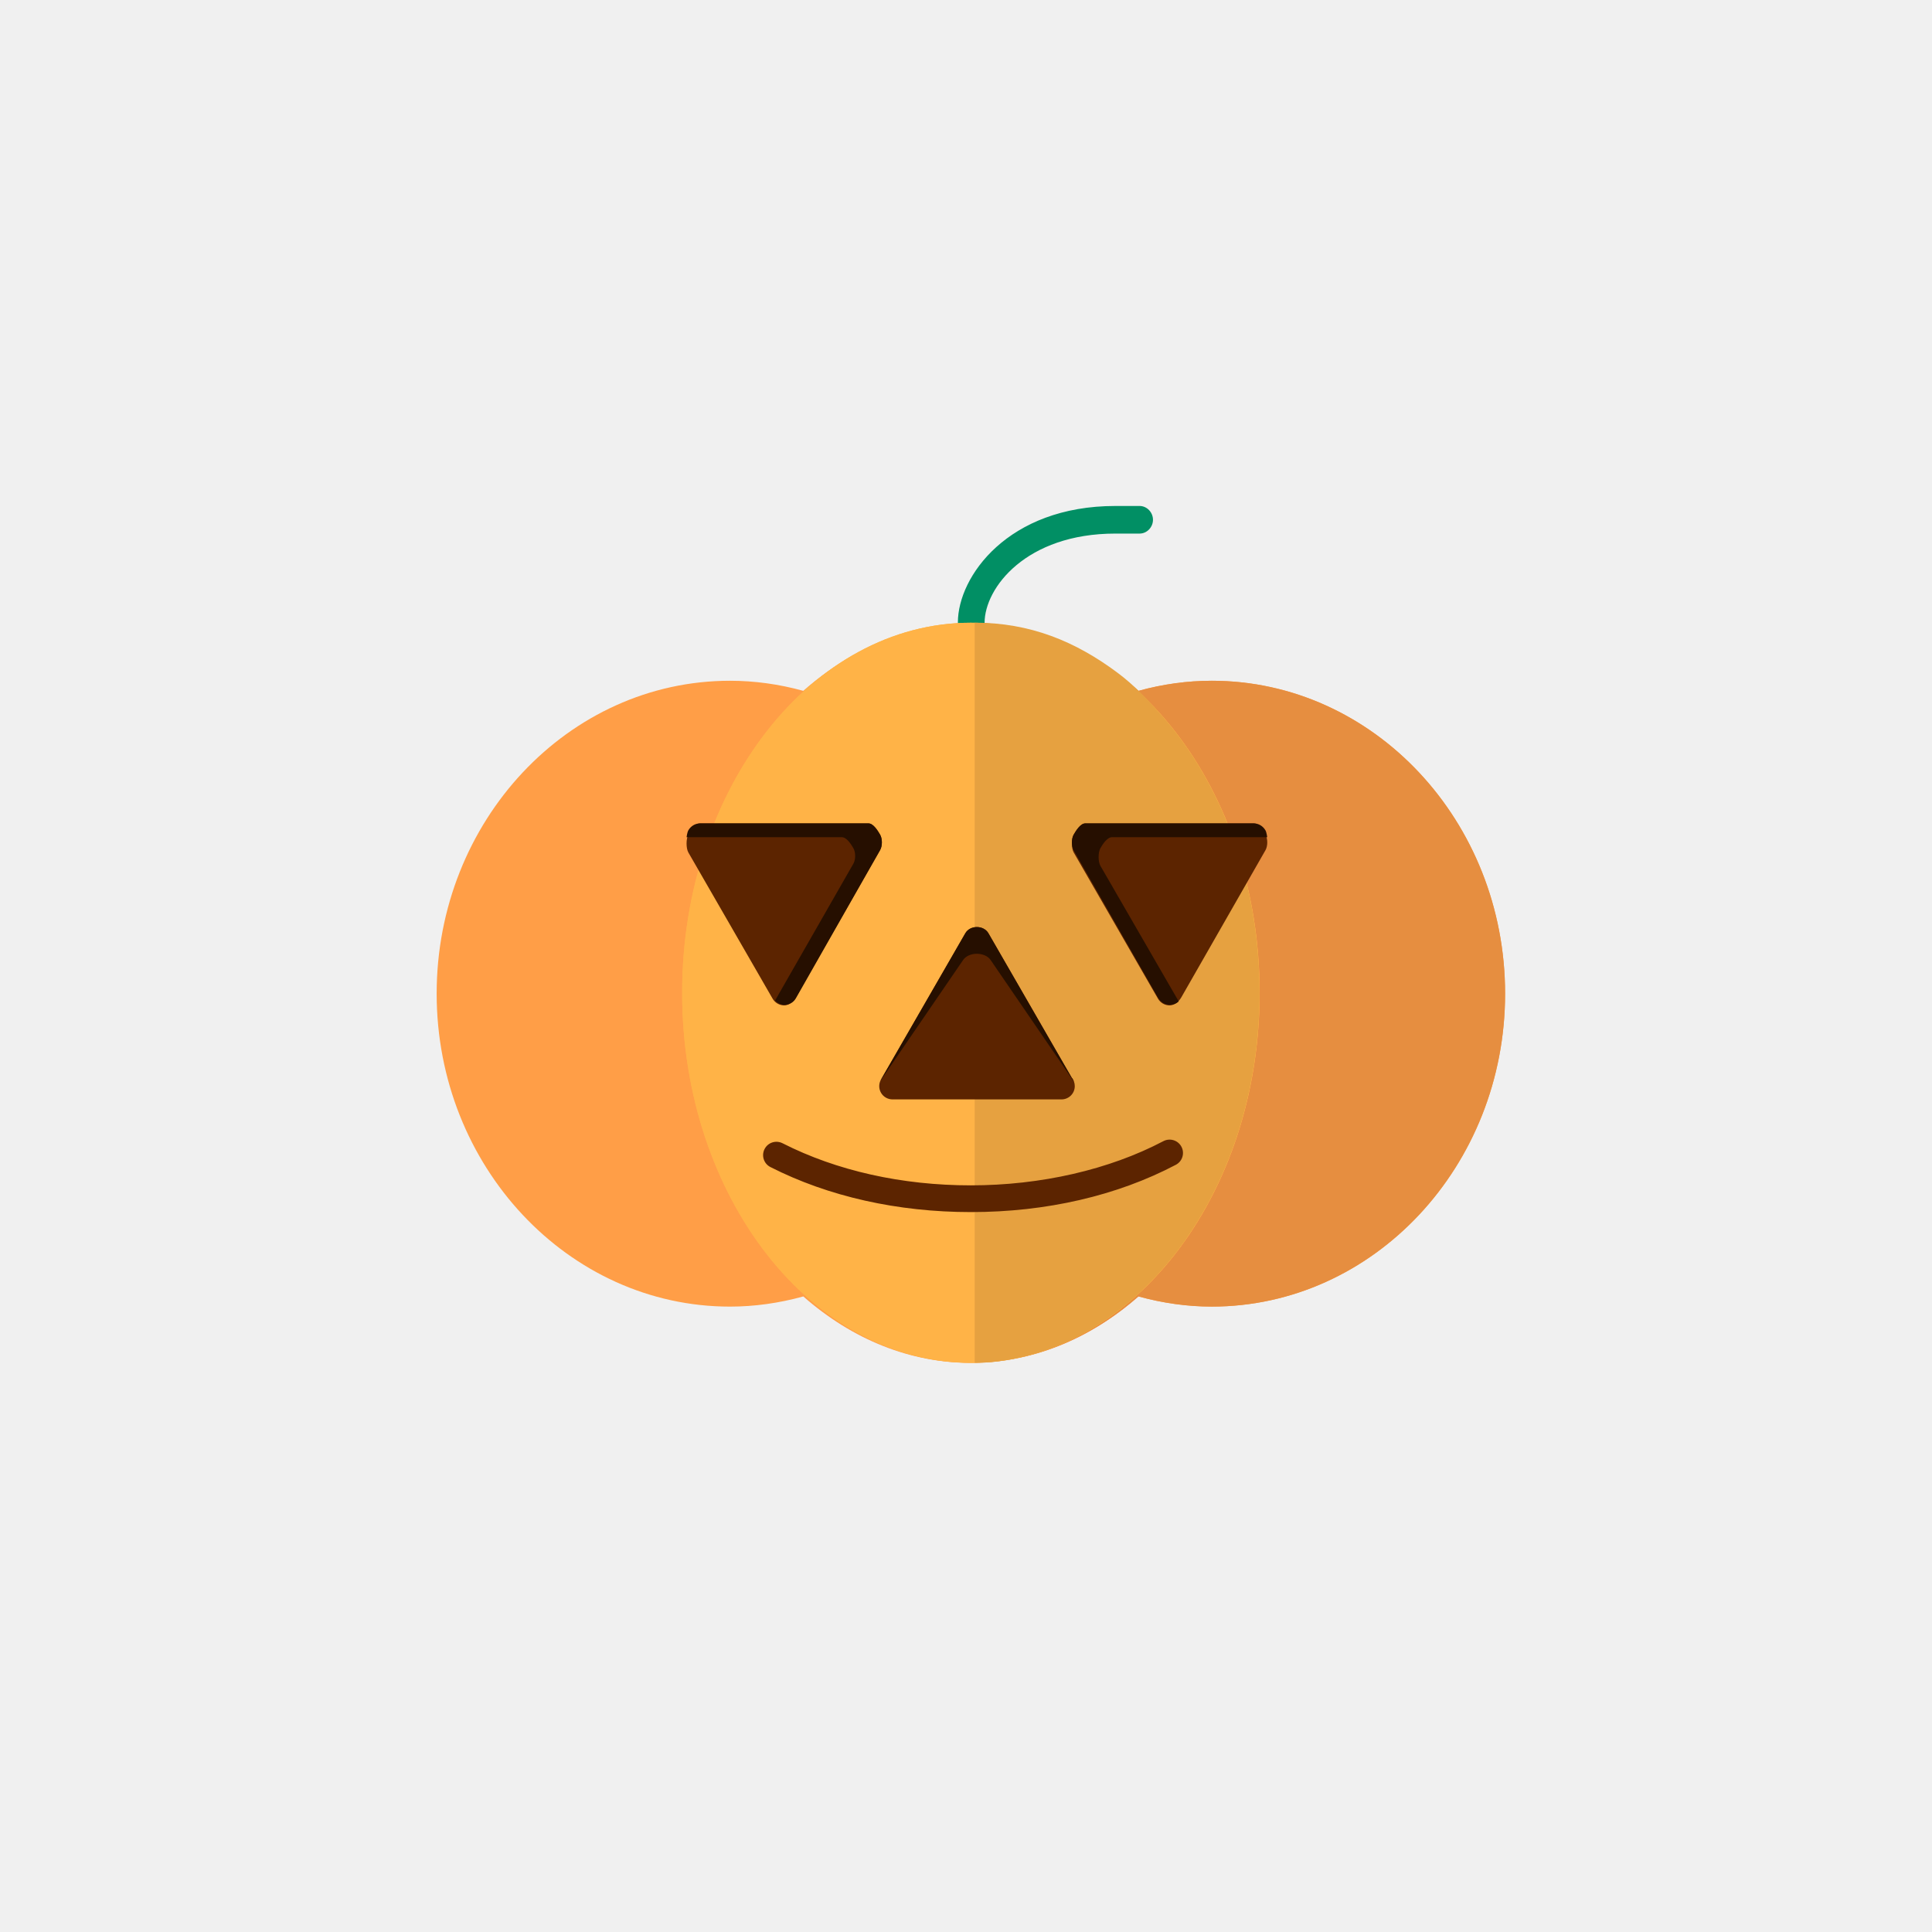
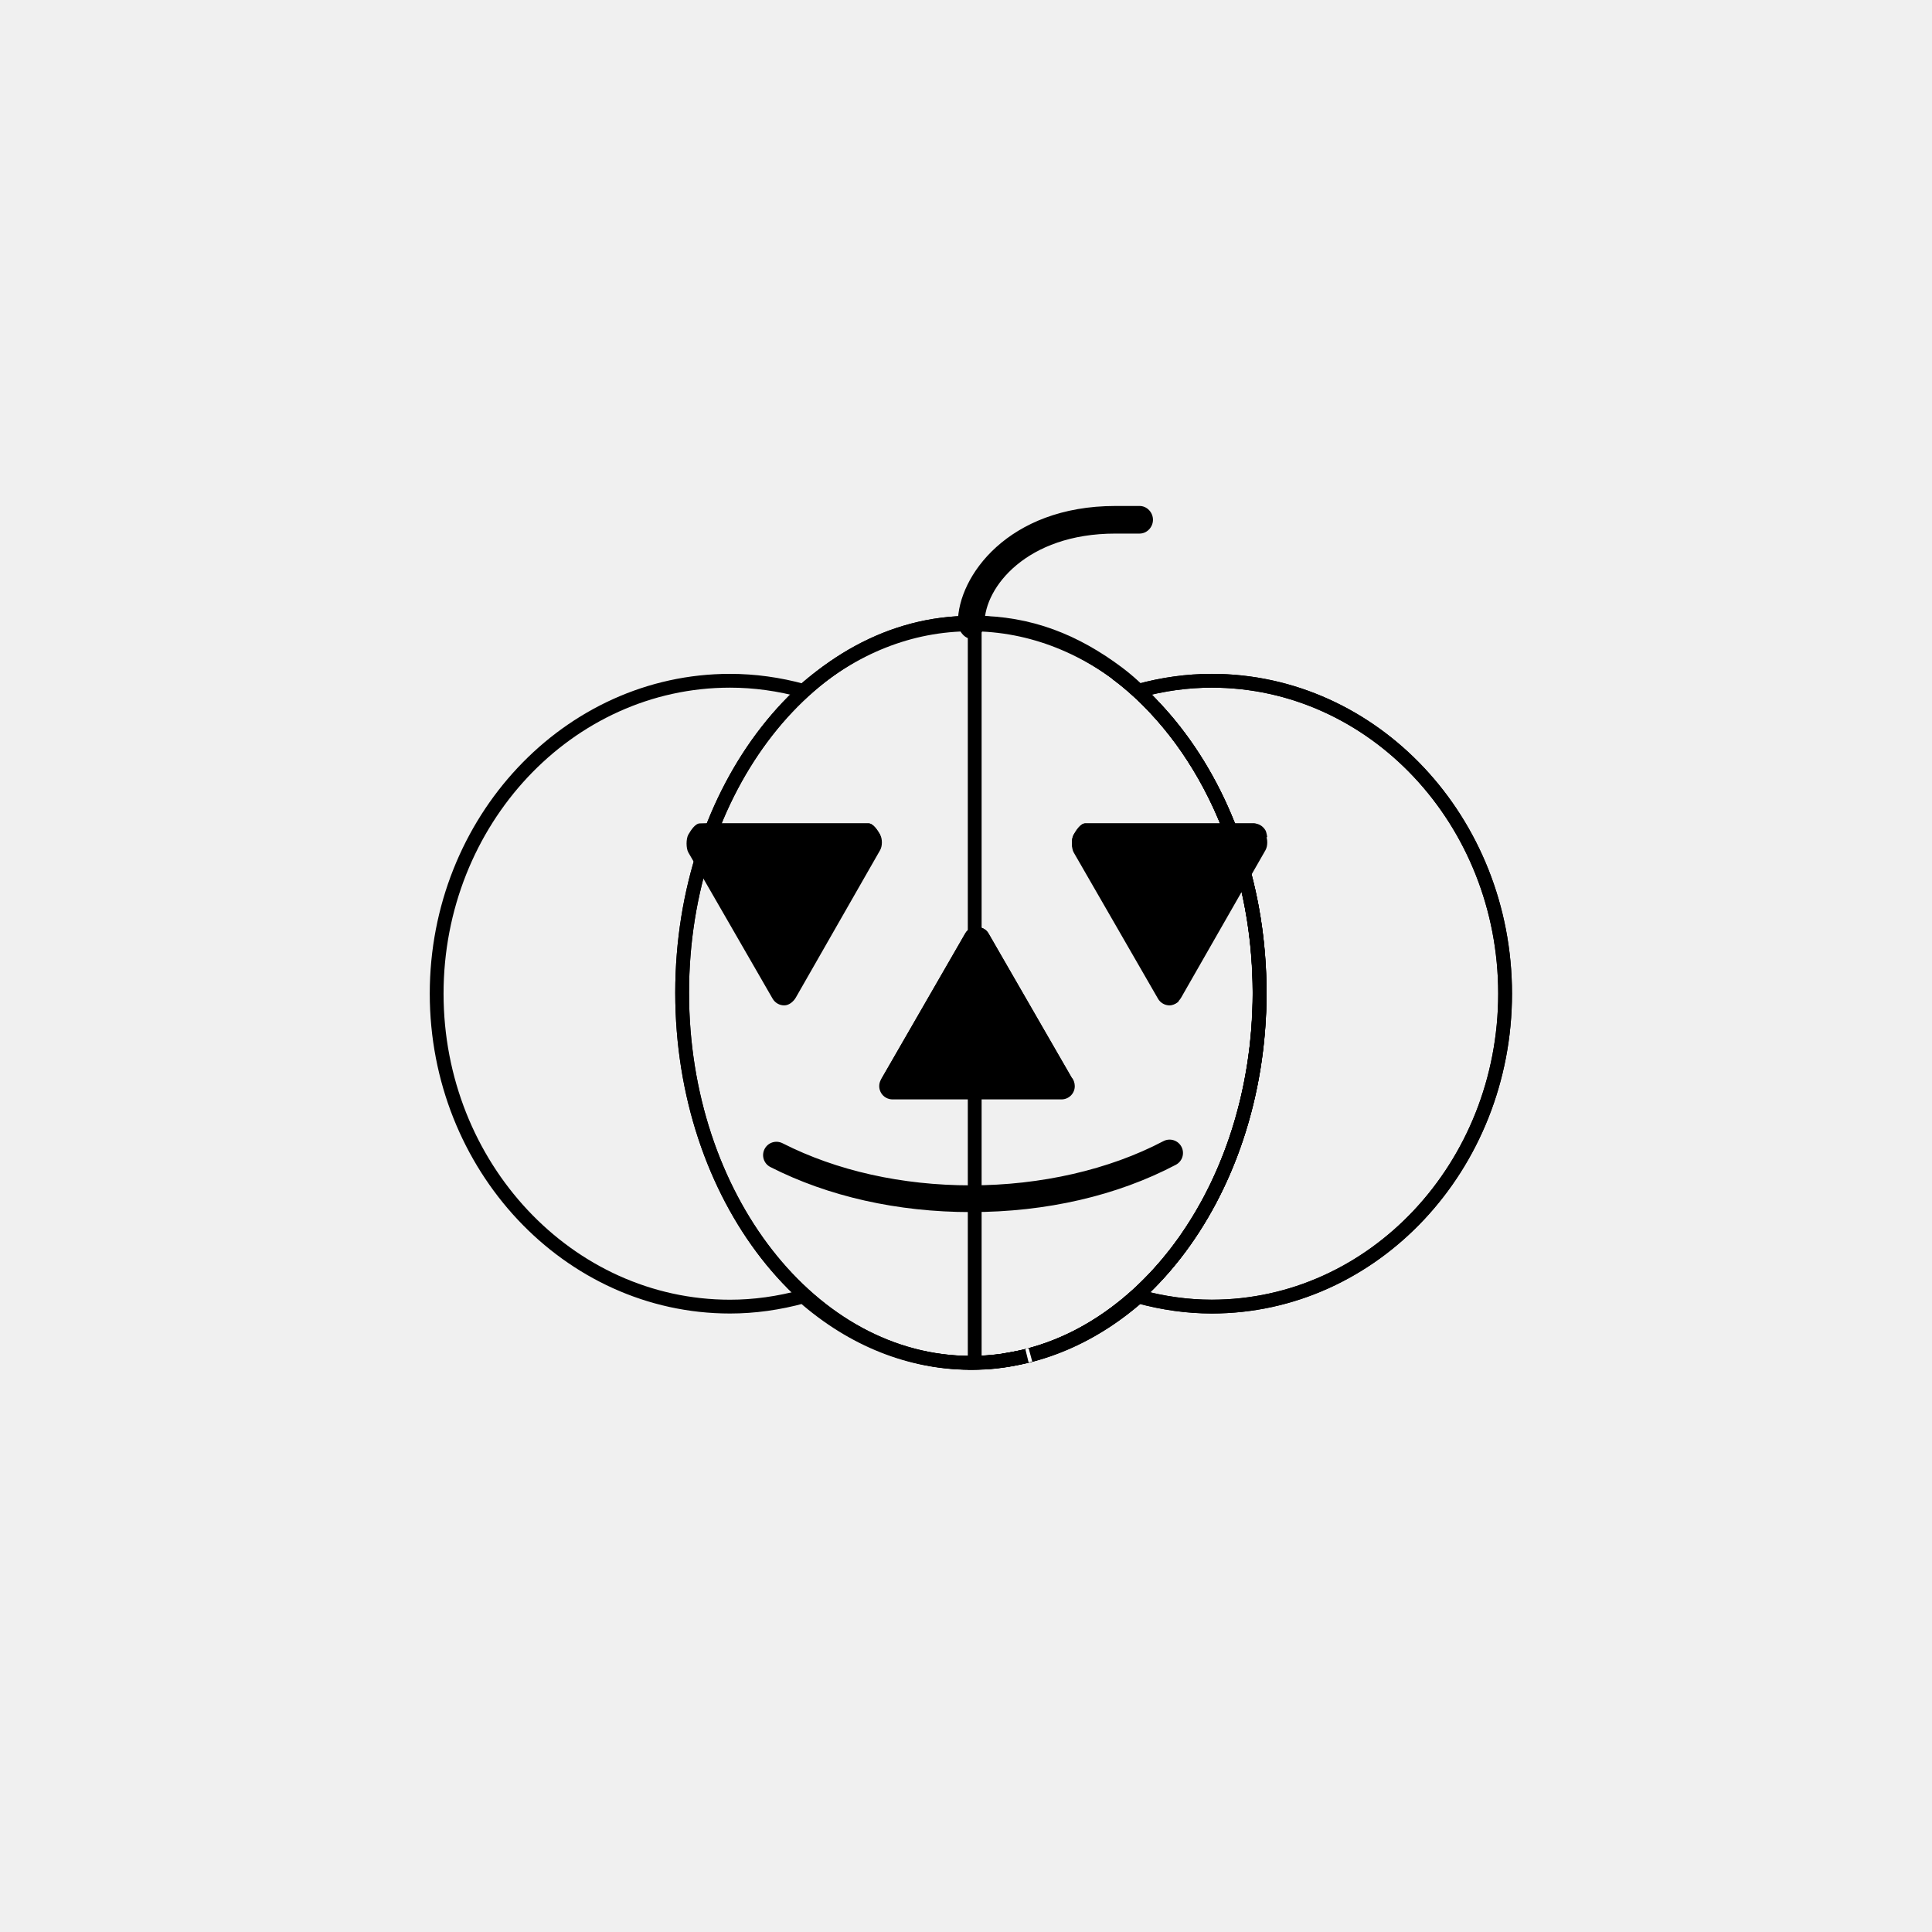
<svg xmlns="http://www.w3.org/2000/svg" version="1.1" id="Layer_1" x="0px" y="0px" width="140px" height="140px" viewBox="0 0 140 140" style="enable-background:new 0 0 140 140;" xml:space="preserve">
  <g>
    <g>
-       <path style="fill:#018F64;" d="M70.38,46.284c-0.535,0-0.968-0.646-0.968-1.184c0-3.314,3.627-8.435,11.414-8.435h1.754    c0.535,0,0.969,0.465,0.969,1s-0.434,1-0.969,1h-1.754c-6.467,0-9.479,3.933-9.479,6.467    C71.348,45.669,70.914,46.284,70.38,46.284z" />
-       <path style="fill:#FF9E47;" d="M70.354,98.76c-4.367,0-8.555-1.663-12.143-4.814c-1.773,0.488-3.557,0.736-5.311,0.736    c-11.722,0-21.258-10.174-21.258-22.679c0-12.503,9.536-22.673,21.258-22.673c1.766,0,3.551,0.245,5.311,0.731    c3.583-3.153,7.771-4.816,12.143-4.816c4.37,0,8.559,1.663,12.143,4.816c1.761-0.486,3.546-0.731,5.312-0.731    c11.722,0,21.257,10.17,21.257,22.673c0,12.505-9.535,22.679-21.257,22.679c-1.754,0-3.536-0.248-5.312-0.736    C78.906,97.097,74.72,98.76,70.354,98.76z" />
-       <path style="fill:#FFB347;" d="M70.354,98.752c-11.535,0-20.923-12.028-20.923-26.813s9.388-26.813,20.923-26.813    c11.536,0,20.924,12.027,20.924,26.813S81.89,98.752,70.354,98.752z" />
+       <path style="fill:#000000;" d="M70.38,46.284c-0.535,0-0.968-0.646-0.968-1.184c0-3.314,3.627-8.435,11.414-8.435h1.754    c0.535,0,0.969,0.465,0.969,1s-0.434,1-0.969,1h-1.754c-6.467,0-9.479,3.933-9.479,6.467    C71.348,45.669,70.914,46.284,70.38,46.284z" />
+       <path style="stroke:#000000;fill:#00000000" d="M70.354,98.76c-4.367,0-8.555-1.663-12.143-4.814c-1.773,0.488-3.557,0.736-5.311,0.736    c-11.722,0-21.258-10.174-21.258-22.679c0-12.503,9.536-22.673,21.258-22.673c1.766,0,3.551,0.245,5.311,0.731    c3.583-3.153,7.771-4.816,12.143-4.816c4.37,0,8.559,1.663,12.143,4.816c1.761-0.486,3.546-0.731,5.312-0.731    c11.722,0,21.257,10.17,21.257,22.673c0,12.505-9.535,22.679-21.257,22.679c-1.754,0-3.536-0.248-5.312-0.736    C78.906,97.097,74.72,98.76,70.354,98.76z" />
+       <path style="stroke:#000000;fill:#00000000" d="M70.354,98.752c-11.535,0-20.923-12.028-20.923-26.813s9.388-26.813,20.923-26.813    c11.536,0,20.924,12.027,20.924,26.813S81.89,98.752,70.354,98.752z" />
      <g>
-         <path style="fill:#E68E40;" d="M87.807,49.33c-1.766,0-3.551,0.245-5.311,0.731c-0.523-0.461-1.063-0.879-1.609-1.274     c6.207,4.657,10.391,13.288,10.391,23.151c0,13.777-8.151,25.154-18.598,26.644c3.52-0.485,6.87-2.051,9.816-4.638     c1.772,0.488,3.557,0.736,5.311,0.736c11.721,0,21.258-10.174,21.258-22.679C109.064,59.5,99.527,49.33,87.807,49.33z" />
+         <path style="stroke:#000000;fill:#00000000" d="M87.807,49.33c-1.766,0-3.551,0.245-5.311,0.731c-0.523-0.461-1.063-0.879-1.609-1.274     c6.207,4.657,10.391,13.288,10.391,23.151c0,13.777-8.151,25.154-18.598,26.644c3.52-0.485,6.87-2.051,9.816-4.638     c1.772,0.488,3.557,0.736,5.311,0.736c11.721,0,21.258-10.174,21.258-22.679C109.064,59.5,99.527,49.33,87.807,49.33z" />
      </g>
-       <path style="fill:#FFB347;" d="M70.354,98.752c-11.535,0-20.923-12.028-20.923-26.813s9.388-26.813,20.923-26.813    c11.536,0,20.924,12.027,20.924,26.813S81.89,98.752,70.354,98.752z" />
+       <path style="stroke:#000000;fill:#00000000" d="M70.354,98.752c-11.535,0-20.923-12.028-20.923-26.813s9.388-26.813,20.923-26.813    c11.536,0,20.924,12.027,20.924,26.813S81.89,98.752,70.354,98.752z" />
      <g>
-         <path style="fill:#E6A140;" d="M80.91,48.804c0.117,0.088,0.233,0.178,0.352,0.266C81.146,48.979,81.027,48.894,80.91,48.804z" />
-         <path style="fill:#E6A140;" d="M73.758,98.392c-0.012,0.002-0.021,0.003-0.032,0.007c-0.329,0.066-0.661,0.127-0.995,0.177     C73.074,98.522,73.417,98.462,73.758,98.392z" />
-         <path style="fill:#E6A140;" d="M70.635,98.752c1,0,1.445-0.063,2.221-0.176c0.34-0.048,0.604-0.112,0.94-0.179     c1.547-0.323,3.001-0.864,4.415-1.599c0.041-0.021,0.064-0.041,0.107-0.063c0.237-0.125,0.463-0.261,0.697-0.396     c0.063-0.036,0.122-0.071,0.186-0.107c0.219-0.133,0.434-0.271,0.648-0.412c0.073-0.049,0.146-0.097,0.221-0.146     c0.205-0.139,0.408-0.283,0.609-0.431c0.081-0.06,0.159-0.116,0.238-0.177c0.195-0.146,0.387-0.296,0.578-0.45     c0.082-0.067,0.164-0.136,0.246-0.204c0.187-0.154,0.369-0.313,0.549-0.473c0.085-0.076,0.168-0.152,0.251-0.229     c0.176-0.162,0.351-0.327,0.522-0.496c0.082-0.082,0.164-0.166,0.247-0.25c0.169-0.17,0.335-0.343,0.499-0.52     c0.082-0.088,0.161-0.179,0.241-0.269c0.162-0.18,0.321-0.359,0.479-0.546c0.076-0.091,0.151-0.186,0.228-0.277     c0.157-0.189,0.313-0.382,0.465-0.578c0.068-0.089,0.134-0.18,0.2-0.269c0.154-0.208,0.313-0.415,0.462-0.629     c0.042-0.06,0.081-0.121,0.122-0.182c0.502-0.727,0.973-1.486,1.41-2.278c0.078-0.139,0.156-0.275,0.232-0.417     c0.098-0.184,0.189-0.372,0.283-0.559c0.083-0.164,0.167-0.327,0.247-0.493c0.087-0.182,0.17-0.365,0.253-0.549     c0.081-0.18,0.163-0.356,0.241-0.537c0.078-0.183,0.151-0.366,0.228-0.551c0.078-0.188,0.153-0.377,0.228-0.566     c0.071-0.184,0.137-0.367,0.204-0.553c0.072-0.198,0.144-0.396,0.212-0.598c0.063-0.185,0.122-0.367,0.182-0.555     c0.064-0.206,0.13-0.413,0.19-0.621c0.056-0.188,0.107-0.373,0.16-0.563c0.06-0.213,0.115-0.428,0.171-0.645     c0.048-0.186,0.095-0.373,0.139-0.563c0.052-0.223,0.103-0.446,0.149-0.672c0.039-0.187,0.078-0.373,0.115-0.561     c0.045-0.232,0.086-0.467,0.127-0.7c0.03-0.185,0.063-0.37,0.094-0.558c0.035-0.241,0.068-0.485,0.102-0.73     c0.023-0.182,0.051-0.363,0.071-0.548c0.03-0.257,0.054-0.517,0.077-0.774c0.016-0.174,0.035-0.349,0.048-0.523     c0.022-0.291,0.038-0.585,0.052-0.879c0.008-0.146,0.02-0.289,0.025-0.436c0.017-0.442,0.025-0.887,0.025-1.334     c0-0.556-0.019-1.105-0.043-1.654c-0.009-0.159-0.02-0.318-0.029-0.479c-0.024-0.406-0.058-0.813-0.096-1.213     c-0.016-0.154-0.029-0.309-0.047-0.462c-0.119-1.076-0.29-2.131-0.507-3.163c-0.028-0.134-0.06-0.268-0.089-0.398     c-0.091-0.406-0.188-0.81-0.294-1.207c-0.031-0.117-0.062-0.236-0.095-0.354c-0.282-1.022-0.611-2.017-0.986-2.979     c-0.032-0.084-0.066-0.168-0.102-0.252c-0.168-0.42-0.342-0.832-0.524-1.237c-0.03-0.066-0.06-0.134-0.091-0.2     c-0.439-0.951-0.924-1.866-1.448-2.738c-0.021-0.035-0.043-0.07-0.063-0.105c-0.256-0.417-0.518-0.824-0.789-1.221     c-0.015-0.021-0.027-0.041-0.041-0.062c-0.586-0.849-1.211-1.649-1.875-2.397c-0.006-0.006-0.012-0.012-0.017-0.019     c-1.002-1.128-1.948-2.136-3.106-3.005c-3.099-2.326-6.398-3.665-10.398-3.665v53.629H70.635z" />
-         <path style="fill:#E6A140;" d="M74.423,98.238c0.081-0.021,0.163-0.041,0.245-0.063C74.586,98.197,74.504,98.219,74.423,98.238z" />
+         <path style="stroke:#000000;fill:#00000000" d="M80.91,48.804c0.117,0.088,0.233,0.178,0.352,0.266C81.146,48.979,81.027,48.894,80.91,48.804z" />
+         <path style="stroke:#000000;fill:#00000000" d="M73.758,98.392c-0.012,0.002-0.021,0.003-0.032,0.007c-0.329,0.066-0.661,0.127-0.995,0.177     C73.074,98.522,73.417,98.462,73.758,98.392z" />
+         <path style="stroke:#000000;fill:#00000000" d="M70.635,98.752c1,0,1.445-0.063,2.221-0.176c0.34-0.048,0.604-0.112,0.94-0.179     c1.547-0.323,3.001-0.864,4.415-1.599c0.041-0.021,0.064-0.041,0.107-0.063c0.237-0.125,0.463-0.261,0.697-0.396     c0.063-0.036,0.122-0.071,0.186-0.107c0.219-0.133,0.434-0.271,0.648-0.412c0.073-0.049,0.146-0.097,0.221-0.146     c0.205-0.139,0.408-0.283,0.609-0.431c0.081-0.06,0.159-0.116,0.238-0.177c0.195-0.146,0.387-0.296,0.578-0.45     c0.082-0.067,0.164-0.136,0.246-0.204c0.187-0.154,0.369-0.313,0.549-0.473c0.085-0.076,0.168-0.152,0.251-0.229     c0.176-0.162,0.351-0.327,0.522-0.496c0.082-0.082,0.164-0.166,0.247-0.25c0.169-0.17,0.335-0.343,0.499-0.52     c0.082-0.088,0.161-0.179,0.241-0.269c0.162-0.18,0.321-0.359,0.479-0.546c0.076-0.091,0.151-0.186,0.228-0.277     c0.157-0.189,0.313-0.382,0.465-0.578c0.068-0.089,0.134-0.18,0.2-0.269c0.154-0.208,0.313-0.415,0.462-0.629     c0.042-0.06,0.081-0.121,0.122-0.182c0.502-0.727,0.973-1.486,1.41-2.278c0.078-0.139,0.156-0.275,0.232-0.417     c0.098-0.184,0.189-0.372,0.283-0.559c0.083-0.164,0.167-0.327,0.247-0.493c0.087-0.182,0.17-0.365,0.253-0.549     c0.081-0.18,0.163-0.356,0.241-0.537c0.078-0.183,0.151-0.366,0.228-0.551c0.078-0.188,0.153-0.377,0.228-0.566     c0.071-0.184,0.137-0.367,0.204-0.553c0.072-0.198,0.144-0.396,0.212-0.598c0.063-0.185,0.122-0.367,0.182-0.555     c0.064-0.206,0.13-0.413,0.19-0.621c0.056-0.188,0.107-0.373,0.16-0.563c0.06-0.213,0.115-0.428,0.171-0.645     c0.048-0.186,0.095-0.373,0.139-0.563c0.052-0.223,0.103-0.446,0.149-0.672c0.039-0.187,0.078-0.373,0.115-0.561     c0.045-0.232,0.086-0.467,0.127-0.7c0.03-0.185,0.063-0.37,0.094-0.558c0.035-0.241,0.068-0.485,0.102-0.73     c0.023-0.182,0.051-0.363,0.071-0.548c0.03-0.257,0.054-0.517,0.077-0.774c0.016-0.174,0.035-0.349,0.048-0.523     c0.022-0.291,0.038-0.585,0.052-0.879c0.008-0.146,0.02-0.289,0.025-0.436c0.017-0.442,0.025-0.887,0.025-1.334     c0-0.556-0.019-1.105-0.043-1.654c-0.009-0.159-0.02-0.318-0.029-0.479c-0.024-0.406-0.058-0.813-0.096-1.213     c-0.016-0.154-0.029-0.309-0.047-0.462c-0.119-1.076-0.29-2.131-0.507-3.163c-0.028-0.134-0.06-0.268-0.089-0.398     c-0.091-0.406-0.188-0.81-0.294-1.207c-0.031-0.117-0.062-0.236-0.095-0.354c-0.282-1.022-0.611-2.017-0.986-2.979     c-0.032-0.084-0.066-0.168-0.102-0.252c-0.168-0.42-0.342-0.832-0.524-1.237c-0.03-0.066-0.06-0.134-0.091-0.2     c-0.439-0.951-0.924-1.866-1.448-2.738c-0.021-0.035-0.043-0.07-0.063-0.105c-0.256-0.417-0.518-0.824-0.789-1.221     c-0.015-0.021-0.027-0.041-0.041-0.062c-0.586-0.849-1.211-1.649-1.875-2.397c-0.006-0.006-0.012-0.012-0.017-0.019     c-1.002-1.128-1.948-2.136-3.106-3.005c-3.099-2.326-6.398-3.665-10.398-3.665v53.629H70.635z" />
+         <path style="stroke:#FFFFFF;fill:#00000000" d="M74.423,98.238c0.081-0.021,0.163-0.041,0.245-0.063C74.586,98.197,74.504,98.219,74.423,98.238z" />
      </g>
-       <path style="fill:#5C2400;" d="M76.917,79.667c-0.007,0-0.013,0-0.019,0H64.681c-0.347,0-0.666-0.18-0.839-0.479    s-0.173-0.666,0-0.965l6.107-10.596c0.347-0.602,1.33-0.6,1.677,0.002l6.024,10.448c0.146,0.169,0.232,0.385,0.232,0.625    C77.885,79.239,77.451,79.667,76.917,79.667z" />
-       <path style="fill:#260F00;" d="M69.791,69.565c0.41-0.602,1.58-0.602,1.992,0l6.043,8.826c-0.041-0.115-0.099-0.223-0.176-0.313    l-6.023-10.448c-0.346-0.603-1.33-0.603-1.676,0l-6.108,10.597c-0.013,0.021-0.019,0.047-0.028,0.069L69.791,69.565z" />
-       <path style="fill:#5C2400;" d="M56.828,72.854c-0.348,0-0.666-0.185-0.84-0.484l-6.107-10.596c-0.173-0.299-0.173-0.998,0-1.297    c0.173-0.297,0.492-0.811,0.838-0.811h12.217c0.346,0,0.665,0.514,0.838,0.811c0.174,0.299,0.174,0.834,0,1.133l-6.106,10.678    C57.492,72.587,57.174,72.854,56.828,72.854z" />
-       <path style="fill:#260F00;" d="M63.773,60.478c-0.173-0.297-0.492-0.811-0.838-0.811H50.719c-0.346,0-0.665,0.201-0.838,0.5    c-0.087,0.15-0.13,0.5-0.13,0.5H61c0.346,0,0.666,0.496,0.839,0.795s0.173,0.825,0,1.124l-5.677,9.921    c0.179,0.17,0.414,0.309,0.666,0.309c0.346,0,0.664-0.166,0.838-0.467l6.107-10.748C63.947,61.301,63.947,60.776,63.773,60.478z" />
-       <path style="fill:#5C2400;" d="M84.752,72.854c-0.346,0-0.665-0.185-0.838-0.483l-6.109-10.597c-0.174-0.299-0.174-0.998,0-1.297    c0.173-0.297,0.492-0.811,0.838-0.811h12.219c0.347,0,0.666,0.514,0.838,0.811c0.174,0.299,0.174,0.834,0,1.133l-6.107,10.678    C85.418,72.587,85.099,72.854,84.752,72.854z" />
-       <path style="fill:#260F00;" d="M79.74,62.742c-0.174-0.3-0.174-0.981,0-1.28c0.172-0.299,0.492-0.795,0.838-0.795h11.25    c0,0-0.043-0.35-0.129-0.5c-0.174-0.299-0.492-0.5-0.838-0.5h-12.22c-0.346,0-0.665,0.514-0.838,0.811    c-0.174,0.299-0.174,0.834,0,1.135l6.108,10.676c0.174,0.3,0.492,0.525,0.839,0.525c0.252,0,0.487-0.08,0.664-0.248L79.74,62.742z    " />
-       <path style="fill:#5C2400;" d="M70.354,87.832c-5.309,0-10.332-1.128-14.527-3.263c-0.478-0.242-0.666-0.824-0.426-1.301    c0.243-0.479,0.822-0.666,1.303-0.425c3.926,1.996,8.646,3.052,13.65,3.052c5.073,0,10.027-1.138,13.95-3.203    c0.474-0.248,1.06-0.066,1.308,0.406c0.25,0.473,0.067,1.058-0.406,1.307C80.947,86.647,75.814,87.832,70.354,87.832z" />
+       <path style="fill:#000000;" d="M76.917,79.667c-0.007,0-0.013,0-0.019,0H64.681c-0.347,0-0.666-0.18-0.839-0.479    s-0.173-0.666,0-0.965l6.107-10.596c0.347-0.602,1.33-0.6,1.677,0.002l6.024,10.448c0.146,0.169,0.232,0.385,0.232,0.625    C77.885,79.239,77.451,79.667,76.917,79.667z" />
+       <path style="fill:#000000;" d="M69.791,69.565c0.41-0.602,1.58-0.602,1.992,0l6.043,8.826c-0.041-0.115-0.099-0.223-0.176-0.313    l-6.023-10.448c-0.346-0.603-1.33-0.603-1.676,0l-6.108,10.597c-0.013,0.021-0.019,0.047-0.028,0.069L69.791,69.565z" />
+       <path style="fill:#000000;" d="M56.828,72.854c-0.348,0-0.666-0.185-0.84-0.484l-6.107-10.596c-0.173-0.299-0.173-0.998,0-1.297    c0.173-0.297,0.492-0.811,0.838-0.811h12.217c0.346,0,0.665,0.514,0.838,0.811c0.174,0.299,0.174,0.834,0,1.133l-6.106,10.678    C57.492,72.587,57.174,72.854,56.828,72.854z" />
+       <path style="fill:#000000;" d="M63.773,60.478c-0.173-0.297-0.492-0.811-0.838-0.811H50.719c-0.346,0-    c-0.087,0.15-0.13,0.5-0.13,0.5H61c0.346,0,0.666,0.496,0.839,0.795s0.173,0.825,0,1.124l-5.677,9.921    c0.179,0.17,0.414,0.309,0.666,0.309c0.346,0,0.664-0.166,0.838-0.467l6.107-10.748C63.947,61.301,63.947,60.776,63.773,60.478z" />
+       <path style="fill:#000000;" d="M84.752,72.854c-0.346,0-0.665-0.185-0.838-0.483l-6.109-10.597c-0.174-0.299-0.174-0.998,0-1.297    c0.173-0.297,0.492-0.811,0.838-0.811h12.219c0.347,0,0.666,0.514,0.838,0.811c0.174,0.299,0.174,0.834,0,1.133l-6.107,10.678    C85.418,72.587,85.099,72.854,84.752,72.854z" />
+       <path style="fill:#000000;" d="M79.74,62.742c-0.174-0.3-0.174-0.981,0-1.28c0.172-0.299,0.492-0.795,0.838-0.795h11.25    c0,0-0.043-0.35-0.129-0.5c-0.174-0.299-0.492-0.5-0.838-0.5h-12.22c-0.346,0-0.665,0.514-0.838,0.811    c-0.174,0.299-0.174,0.834,0,1.135l6.108,10.676c0.174,0.3,0.492,0.525,0.839,0.525c0.252,0,0.487-0.08,0.664-0.248L79.74,62.742z    " />
+       <path style="fill:#000000;" d="M70.354,87.832c-5.309,0-10.332-1.128-14.527-3.263c-0.478-0.242-0.666-0.824-0.426-1.301    c0.243-0.479,0.822-0.666,1.303-0.425c3.926,1.996,8.646,3.052,13.65,3.052c5.073,0,10.027-1.138,13.95-3.203    c0.474-0.248,1.06-0.066,1.308,0.406c0.25,0.473,0.067,1.058-0.406,1.307C80.947,86.647,75.814,87.832,70.354,87.832z" />
    </g>
  </g>
</svg>
